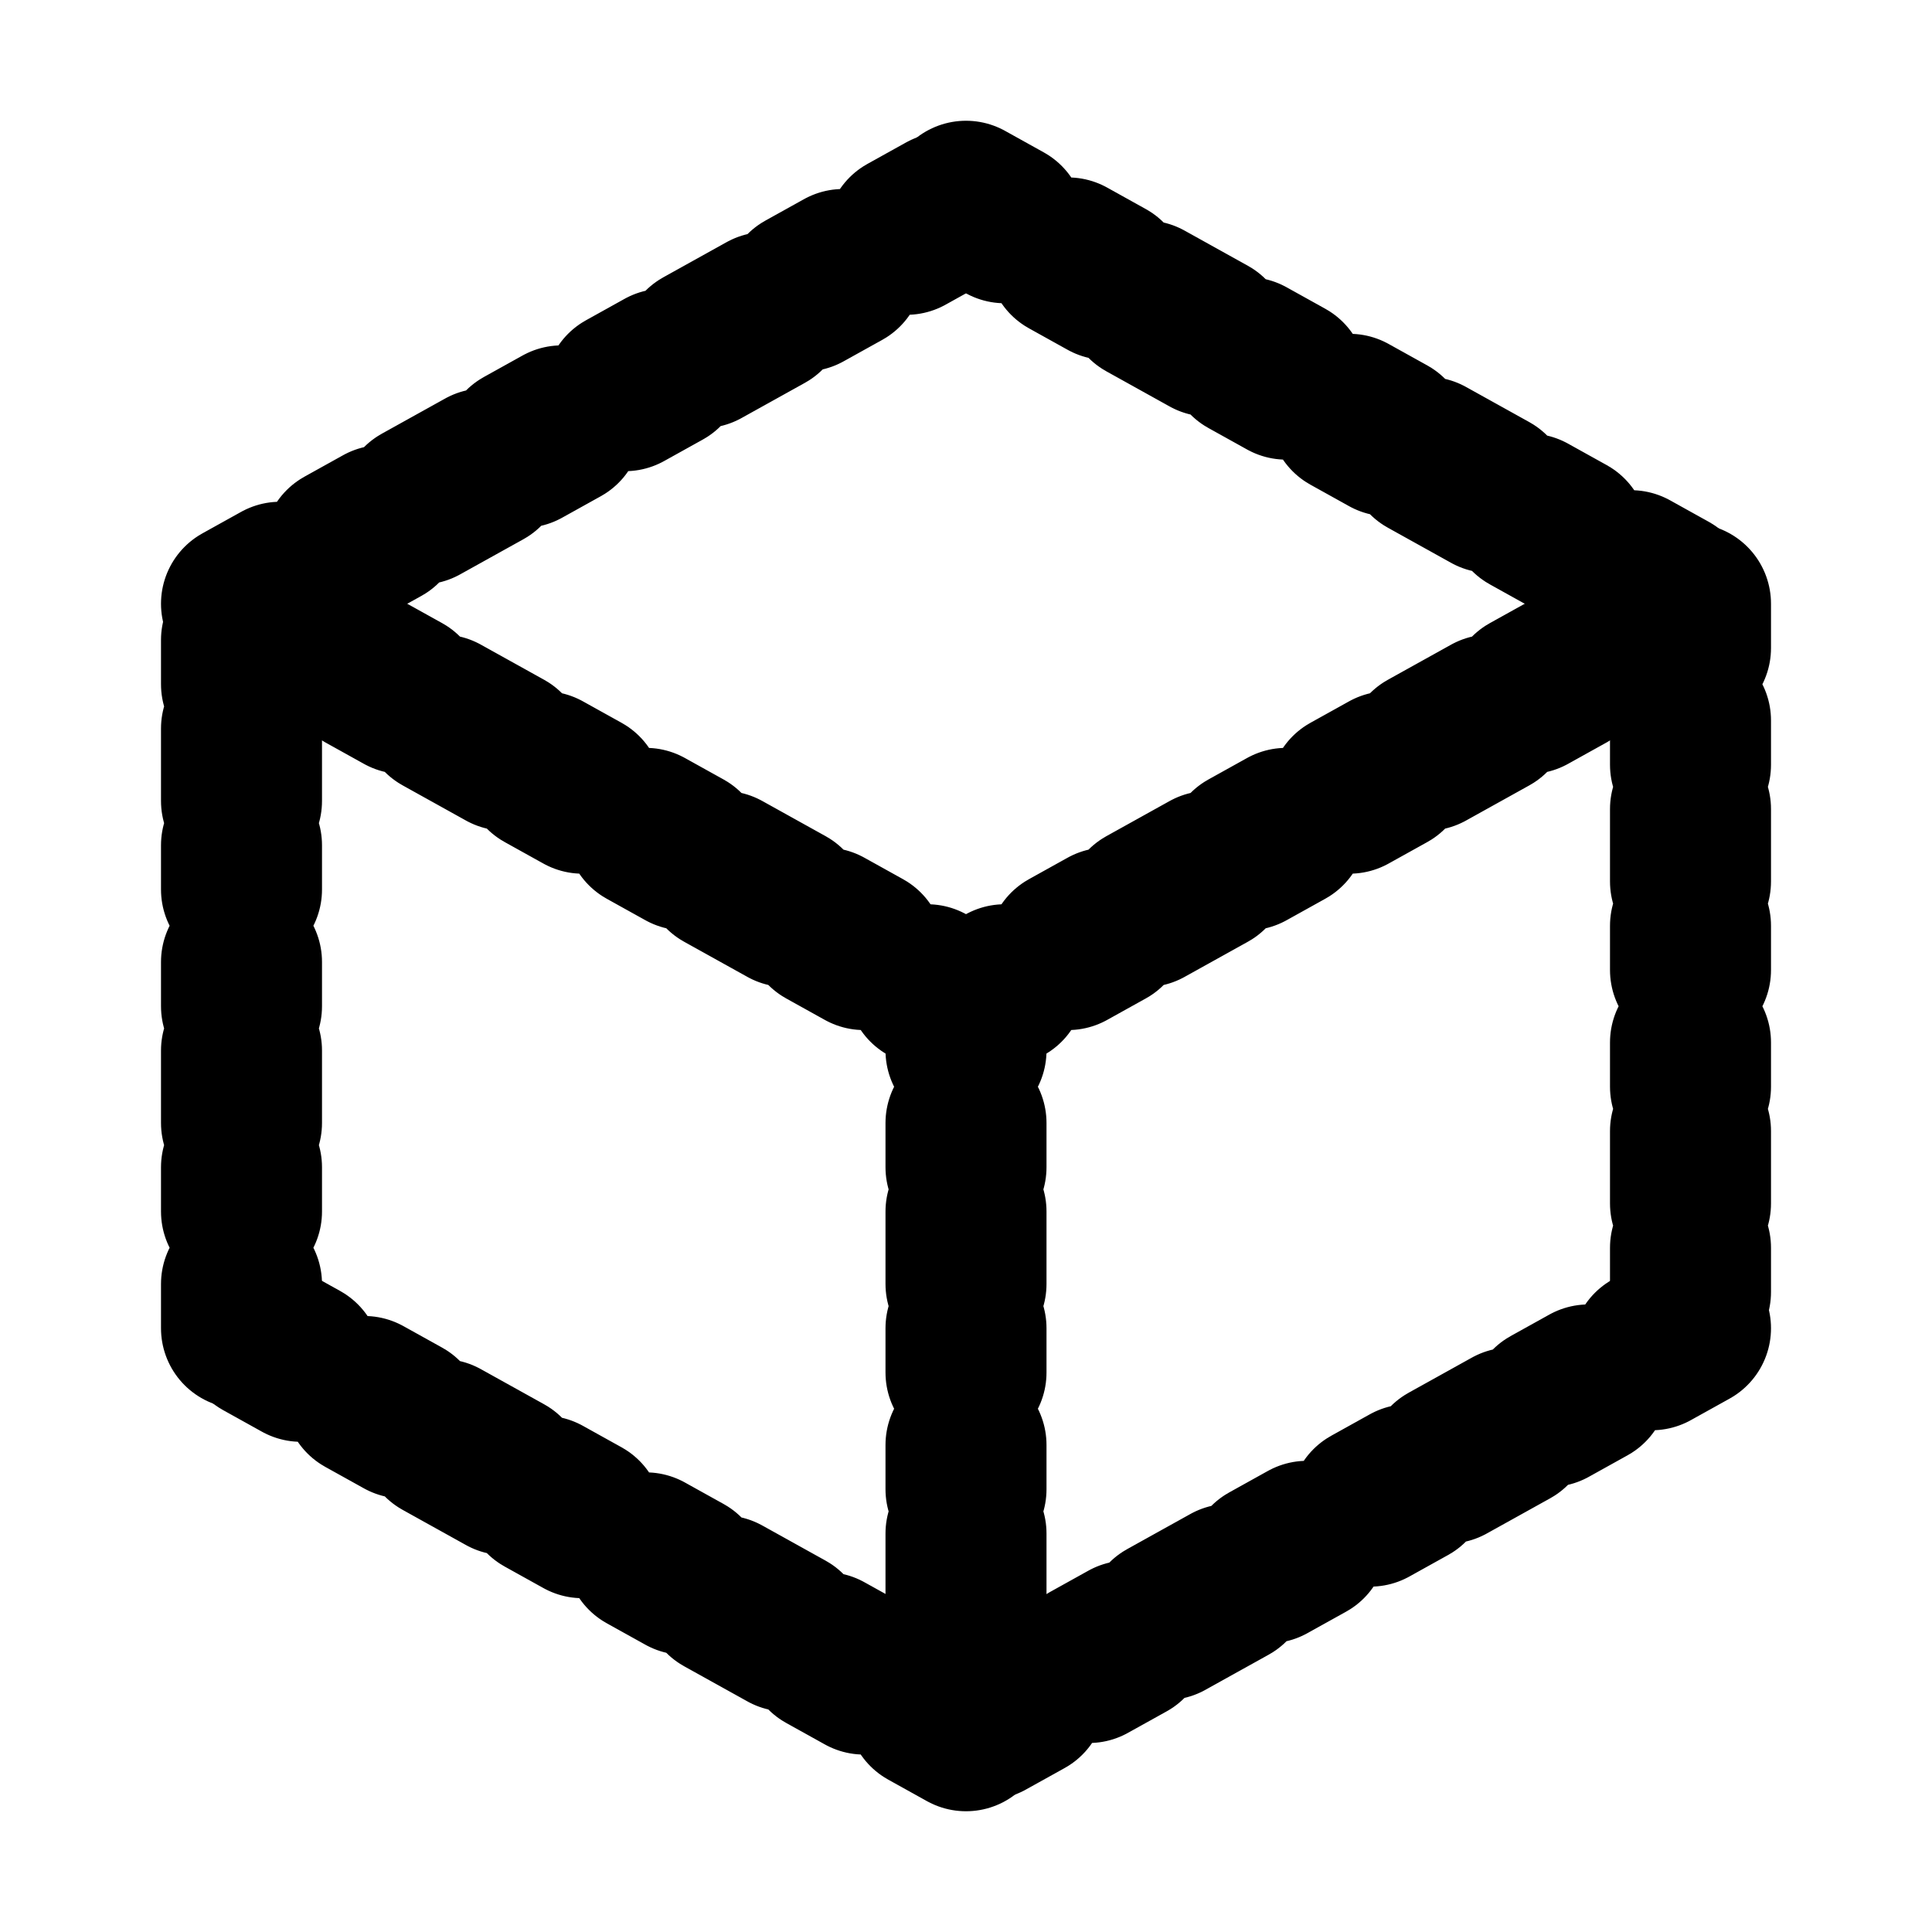
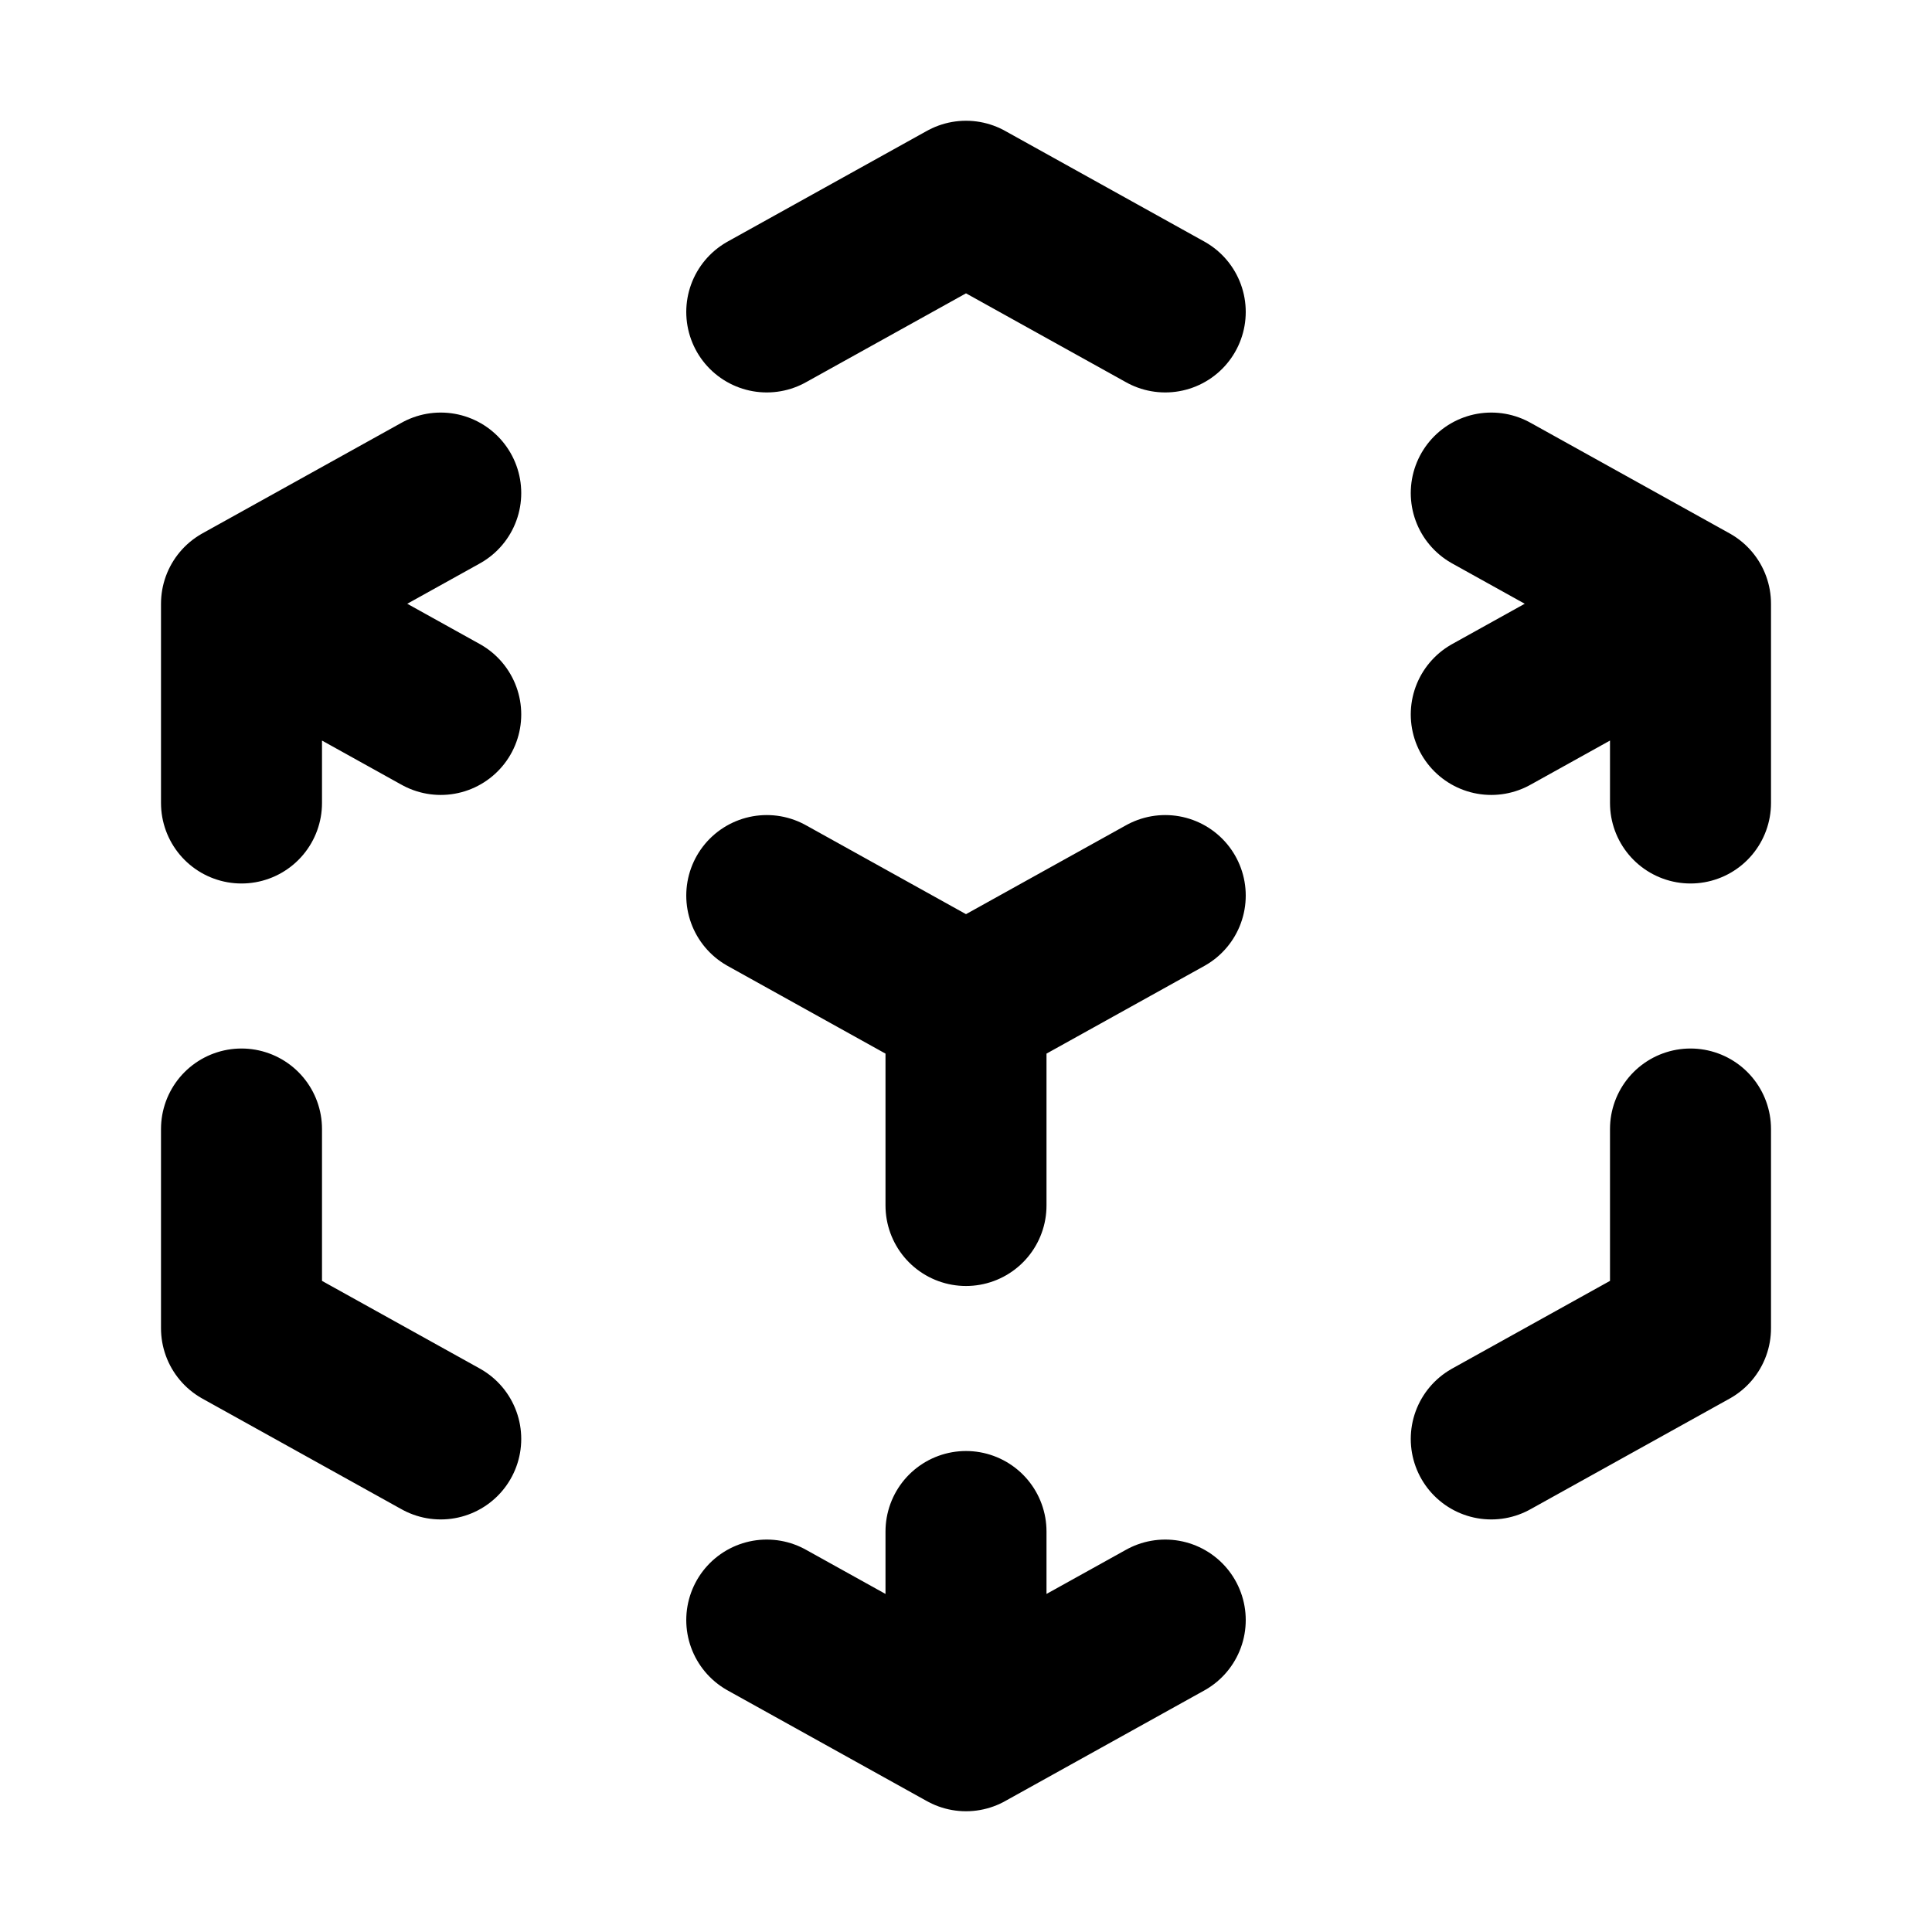
<svg xmlns="http://www.w3.org/2000/svg" width="100%" height="100%" viewBox="0 0 24 24" fill="none" stroke="currentColor" stroke-width="2" stroke-linecap="round" stroke-linejoin="round" aria-hidden="true" focusable="false" data-macro-icon="cube-dashed">
-   <path d="M12 2.5 21 7.5" pathLength="2" stroke-dasharray="0.55 0.9 0.55" />
-   <path d="M21 7.5v9" pathLength="2" stroke-dasharray="0.55 0.9 0.55" />
-   <path d="M21 16.5 12 21.5" pathLength="2" stroke-dasharray="0.55 0.9 0.55" />
-   <path d="M12 21.5 3 16.5" pathLength="2" stroke-dasharray="0.55 0.9 0.55" />
-   <path d="M3 16.5v-9" pathLength="2" stroke-dasharray="0.55 0.9 0.55" />
-   <path d="M3 7.5 12 2.5" pathLength="2" stroke-dasharray="0.55 0.9 0.55" />
-   <path d="M12 12.5 3 7.5" pathLength="2" stroke-dasharray="0.55 0.9 0.55" />
-   <path d="M12 12.5l9-5" pathLength="2" stroke-dasharray="0.55 0.9 0.55" />
-   <path d="M12 12.5v9" pathLength="2" stroke-dasharray="0.55 0.9 0.55" />
+   <path d="M12 2.5 14.475 3.875 M18.525 6.125 21 7.5 M21 7.5 21 9.975 M21 14.025 21 16.5 M21 16.5 18.525 17.875 M14.475 20.125 12 21.5 M12 21.5 9.525 20.125 M5.475 17.875 3 16.5 M3 16.5 3 14.025 M3 9.975 3 7.5 M3 7.5 5.475 6.125 M9.525 3.875 12 2.5 M12 12.5 9.525 11.125 M5.475 8.875 3 7.5 M12 12.5 14.475 11.125 M18.525 8.875 21 7.5 M12 12.5 12 14.975 M12 19.025 12 21.5" />
</svg>
